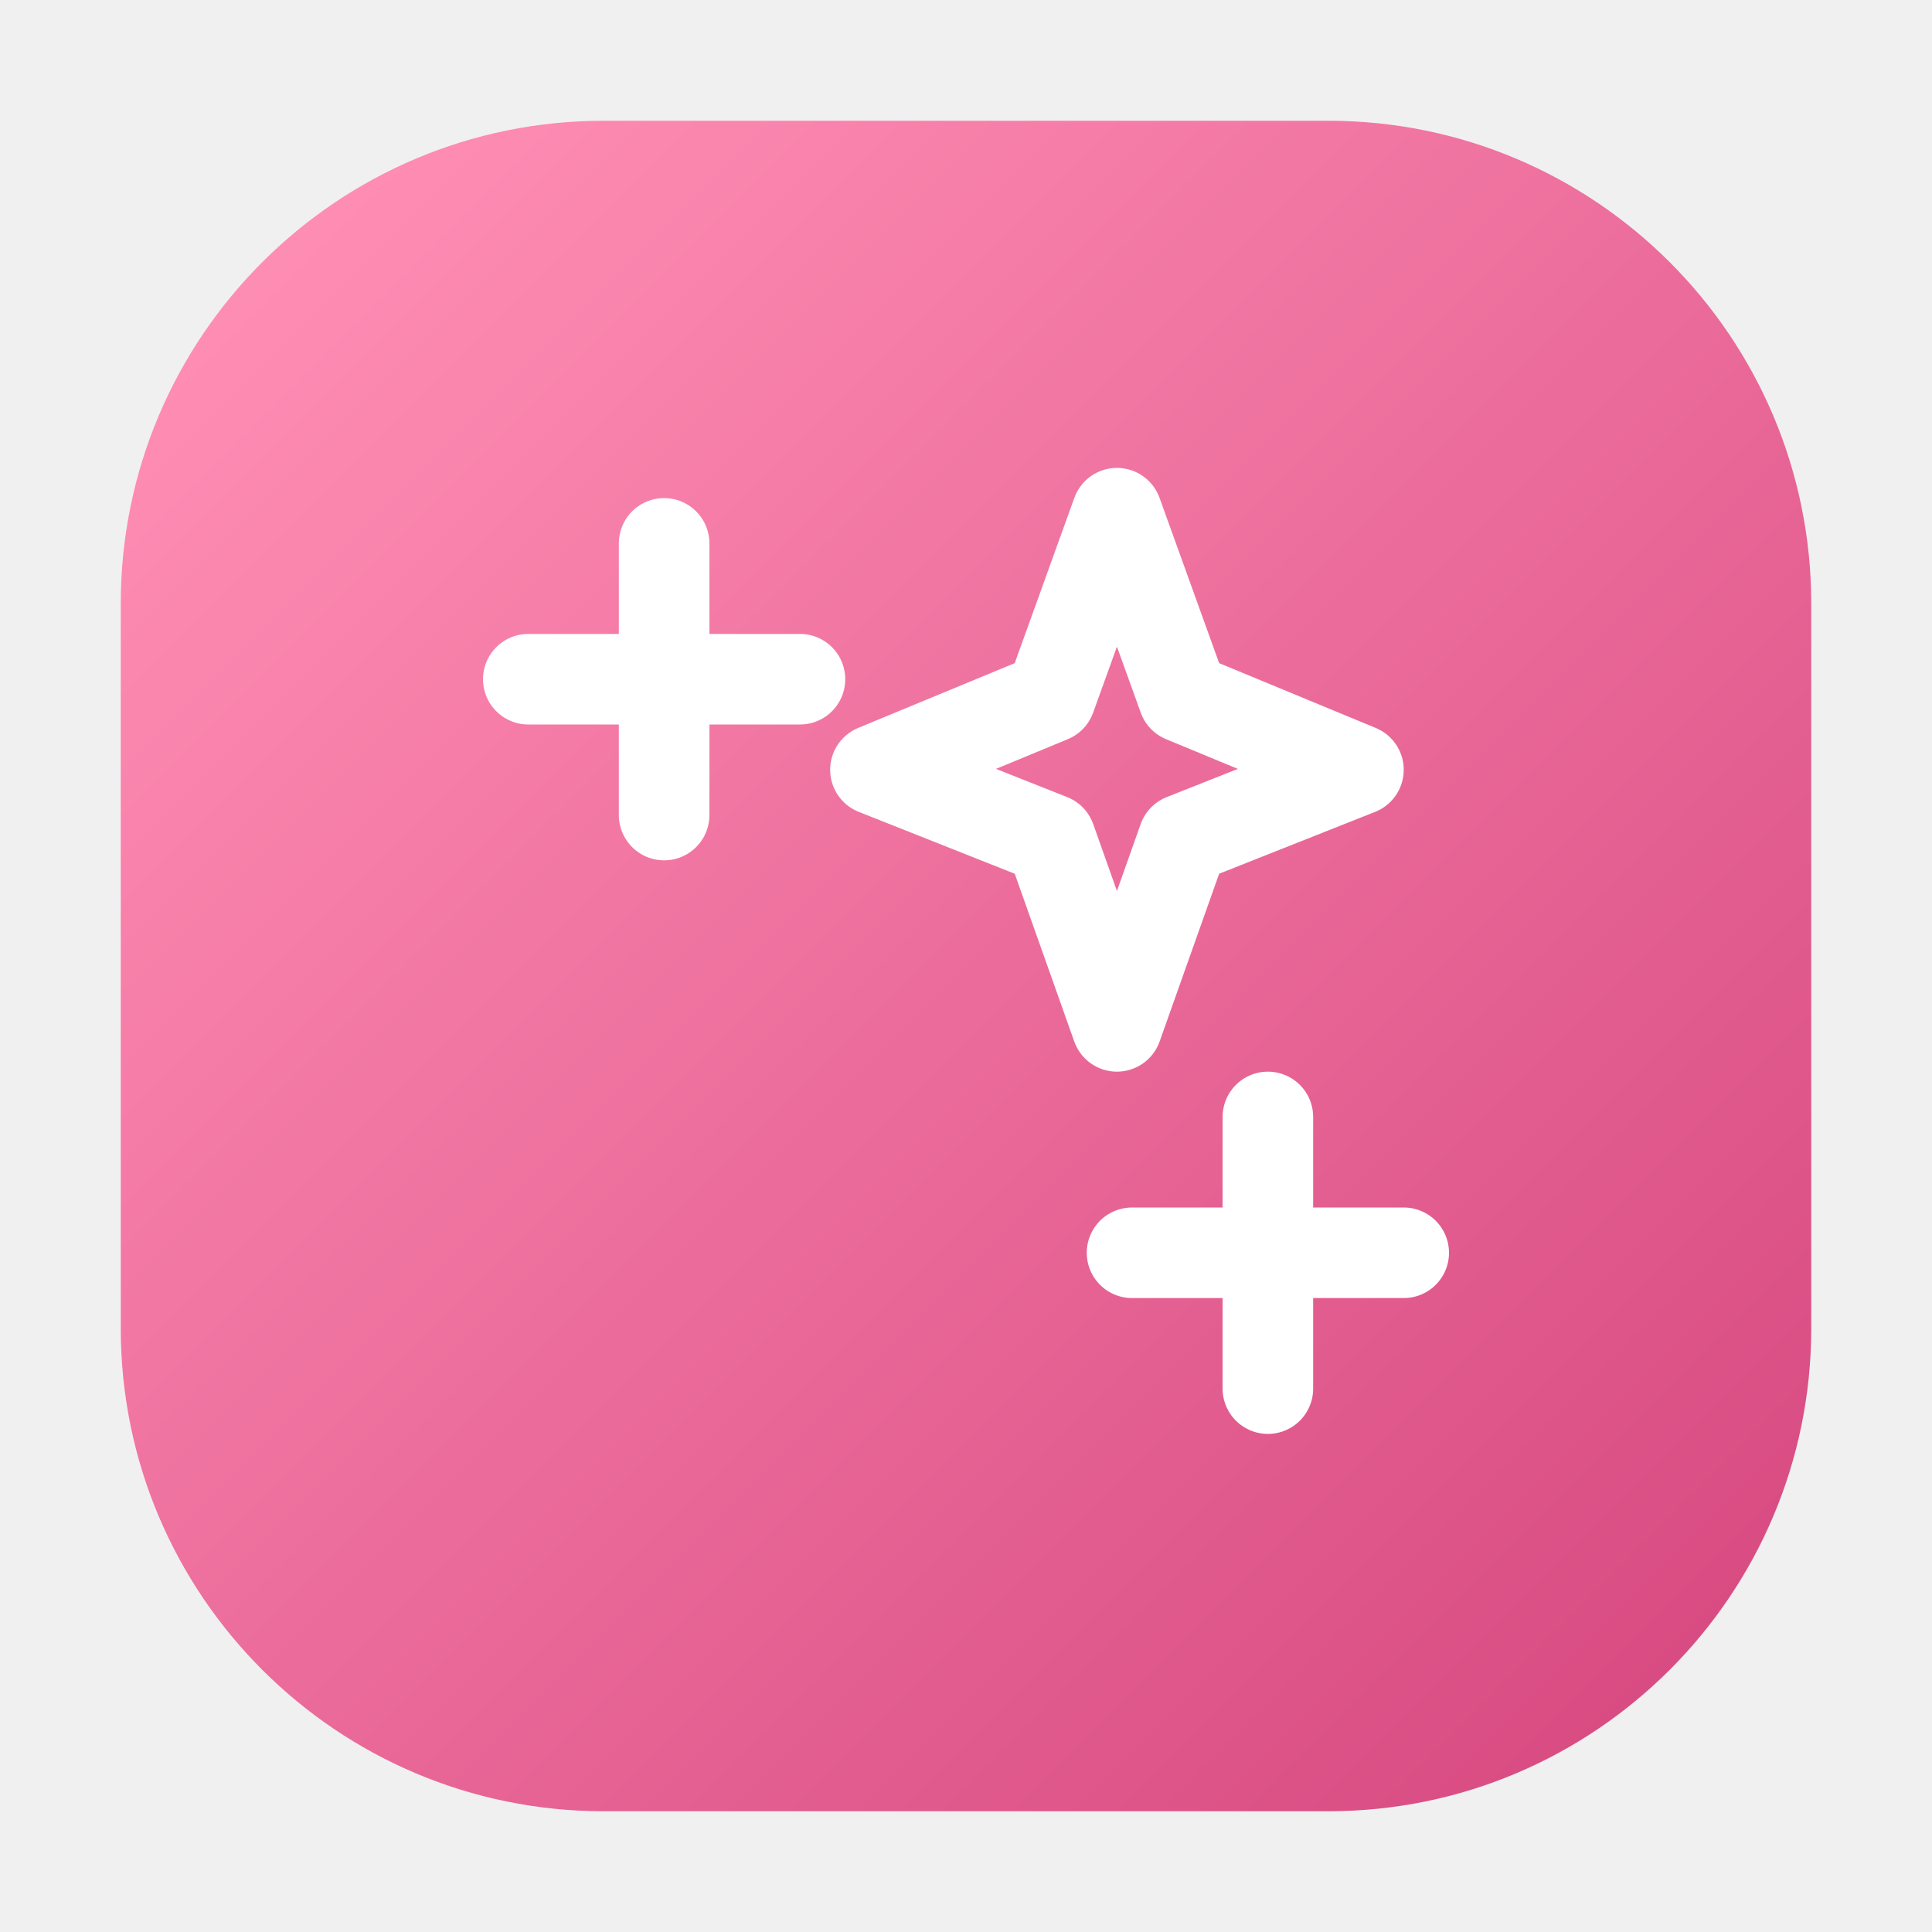
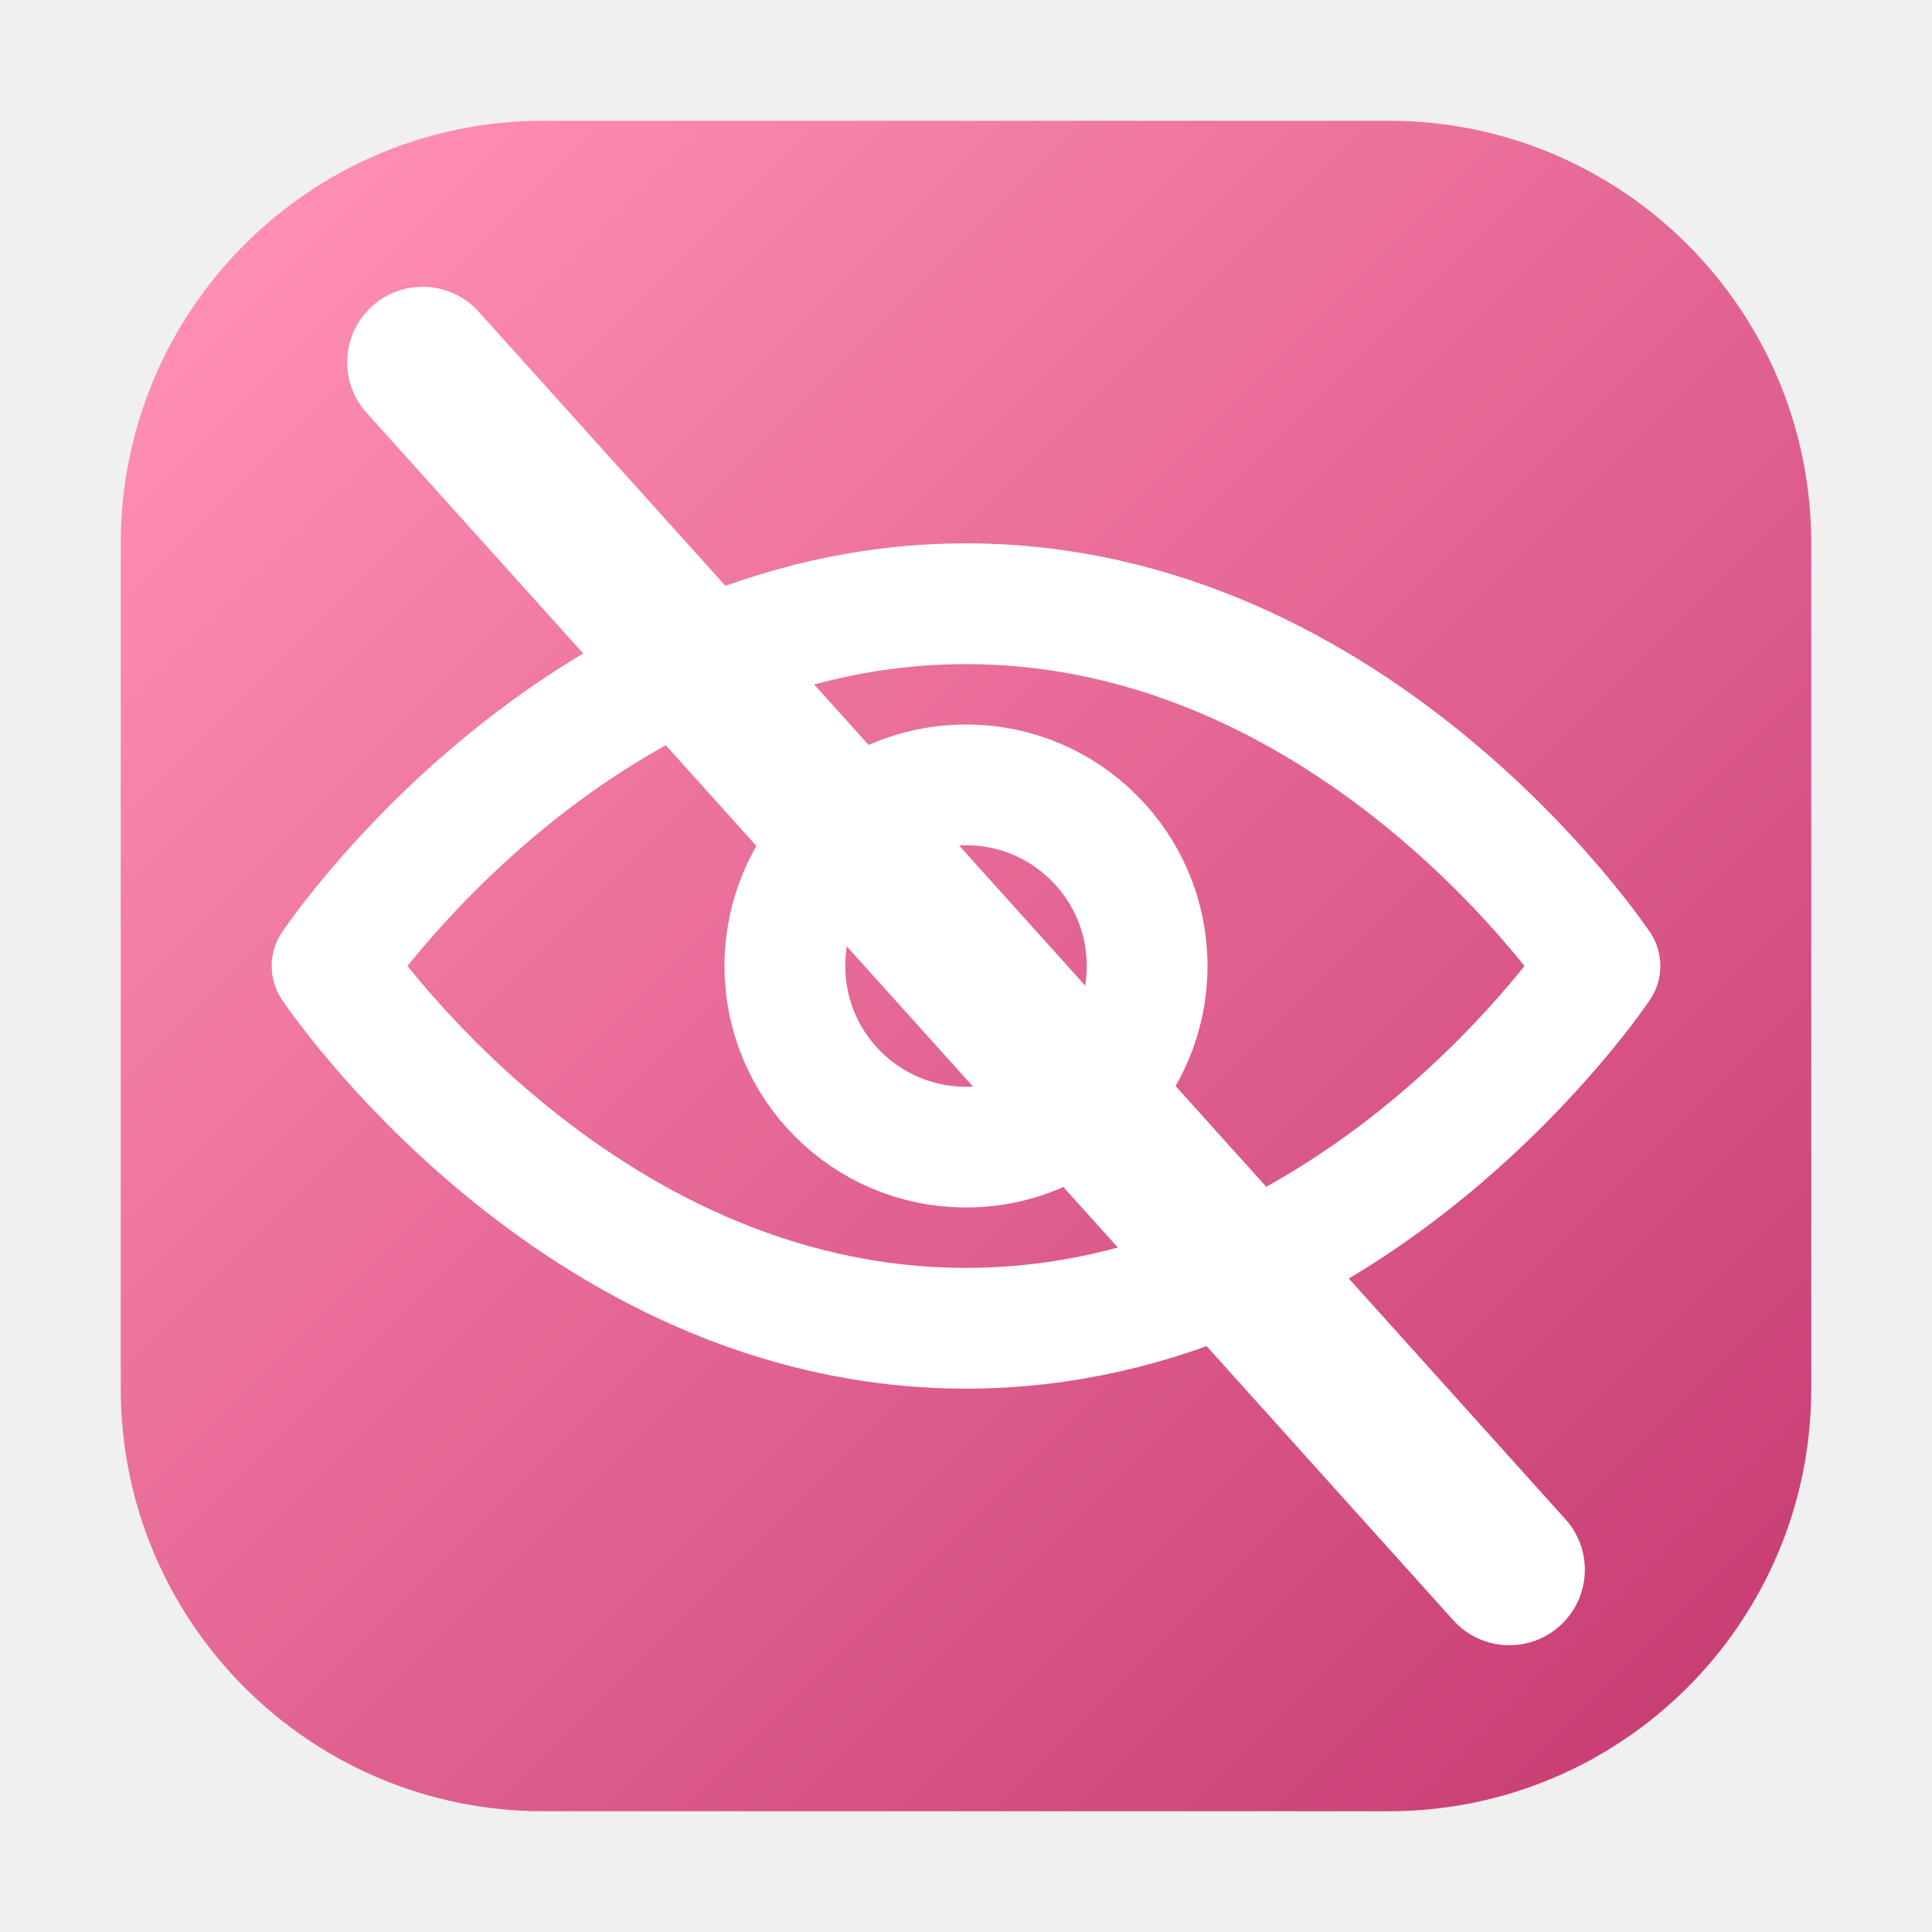
<svg xmlns="http://www.w3.org/2000/svg" viewBox="0 0 64 64">
  <defs>
    <linearGradient id="a" x1="8" y1="8" x2="56" y2="56" gradientUnits="userSpaceOnUse">
      <stop stop-color="#ff8eb4" />
-       <stop offset="1" stop-color="#d84b82" />
+       <stop offset="1" stop-color="#c93f75" />
    </linearGradient>
  </defs>
-   <rect x="4" y="4" width="56" height="56" rx="16" fill="url(#a)" />
-   <path d="M22 18v9m-4.5-4.5h9M42 37v9m-4.5-4.5h9M37 17l2.2 6.1L45 25.5l-5.8 2.3L37 34l-2.2-6.2-5.8-2.3 5.8-2.4L37 17Z" fill="none" stroke="#fff" stroke-width="3" stroke-linecap="round" stroke-linejoin="round" />
+   <rect x="4" y="4" width="56" height="56" rx="14" fill="url(#a)" />
+   <path d="M11 32s8-12 21-12 21 12 21 12-8 12-21 12S11 32 11 32Z" fill="none" stroke="#fff" stroke-width="4" stroke-linecap="round" stroke-linejoin="round" />
+   <circle cx="32" cy="32" r="6" fill="none" stroke="#fff" stroke-width="4" />
+   <path d="M14 12 50 52" stroke="#fff" stroke-width="5" stroke-linecap="round" />
</svg>
